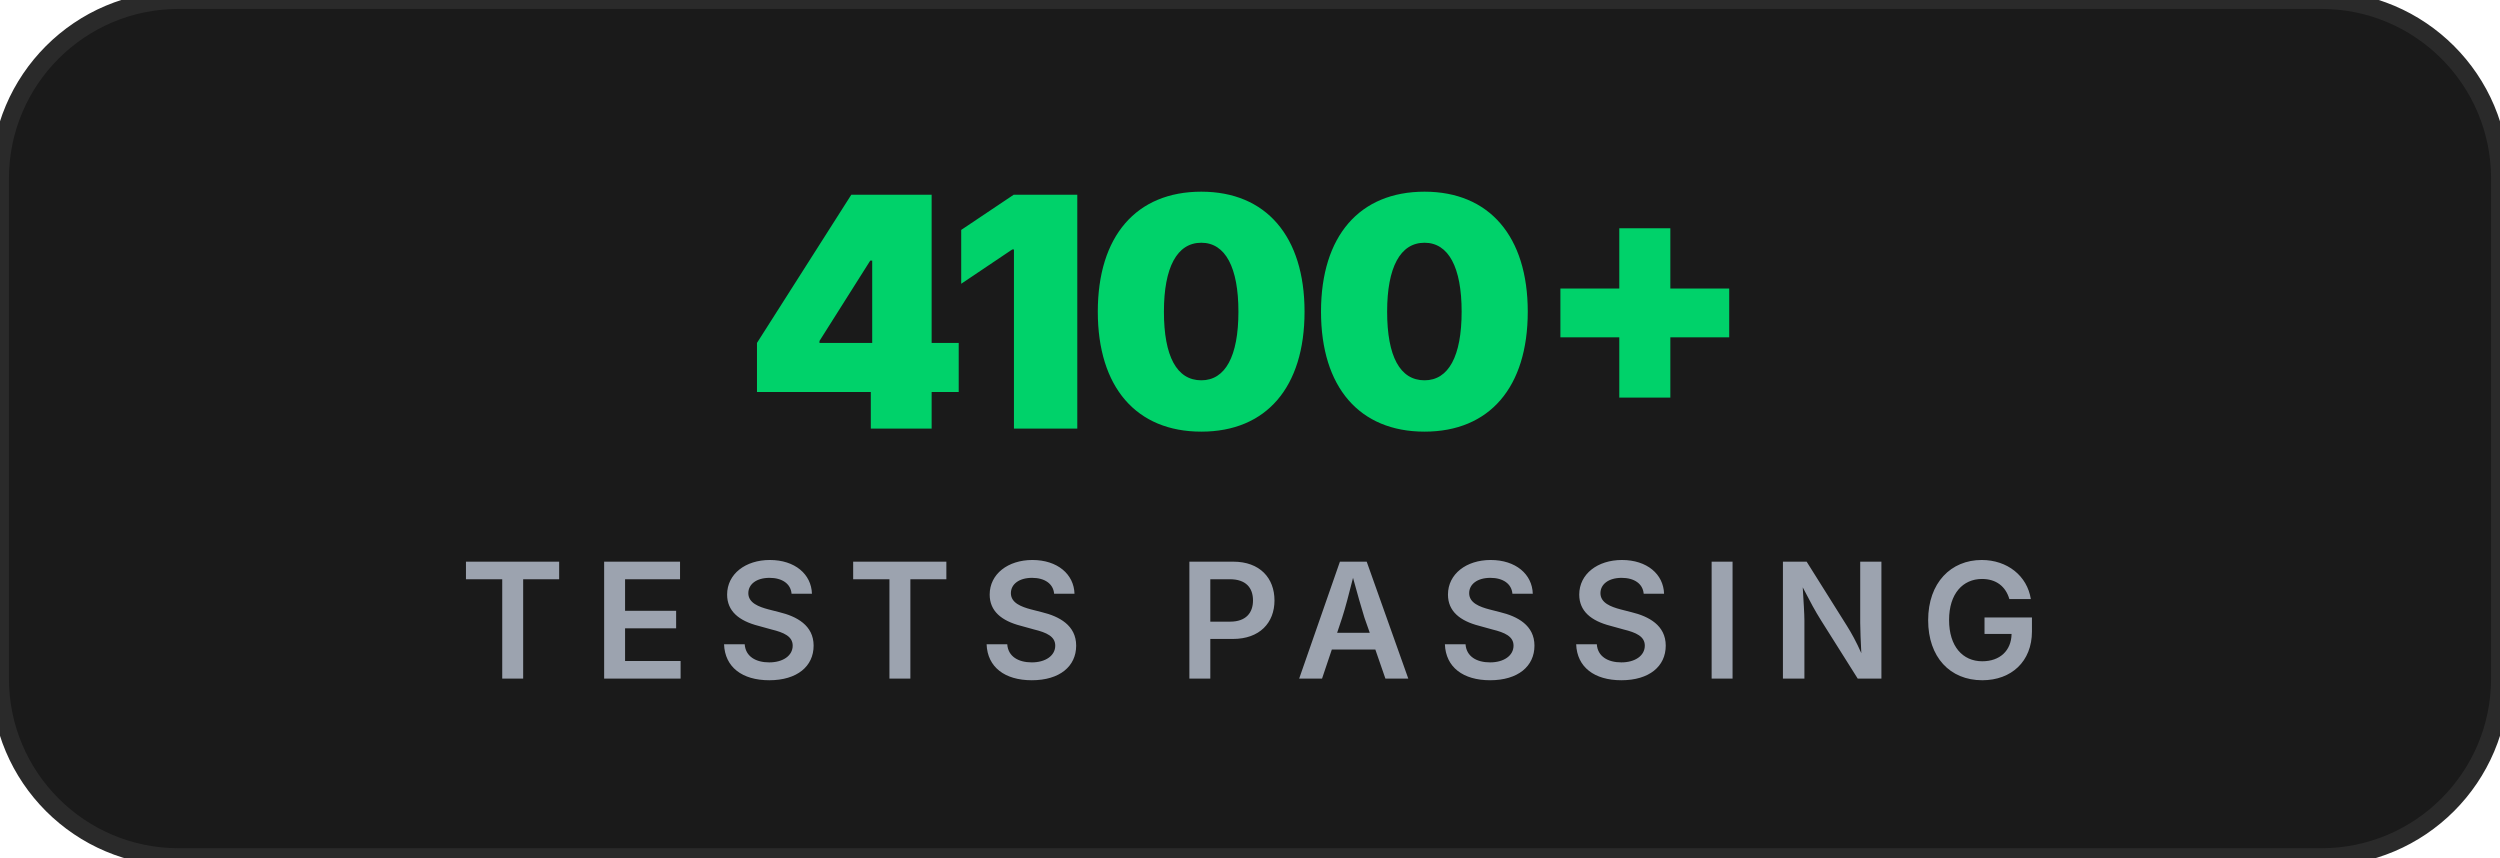
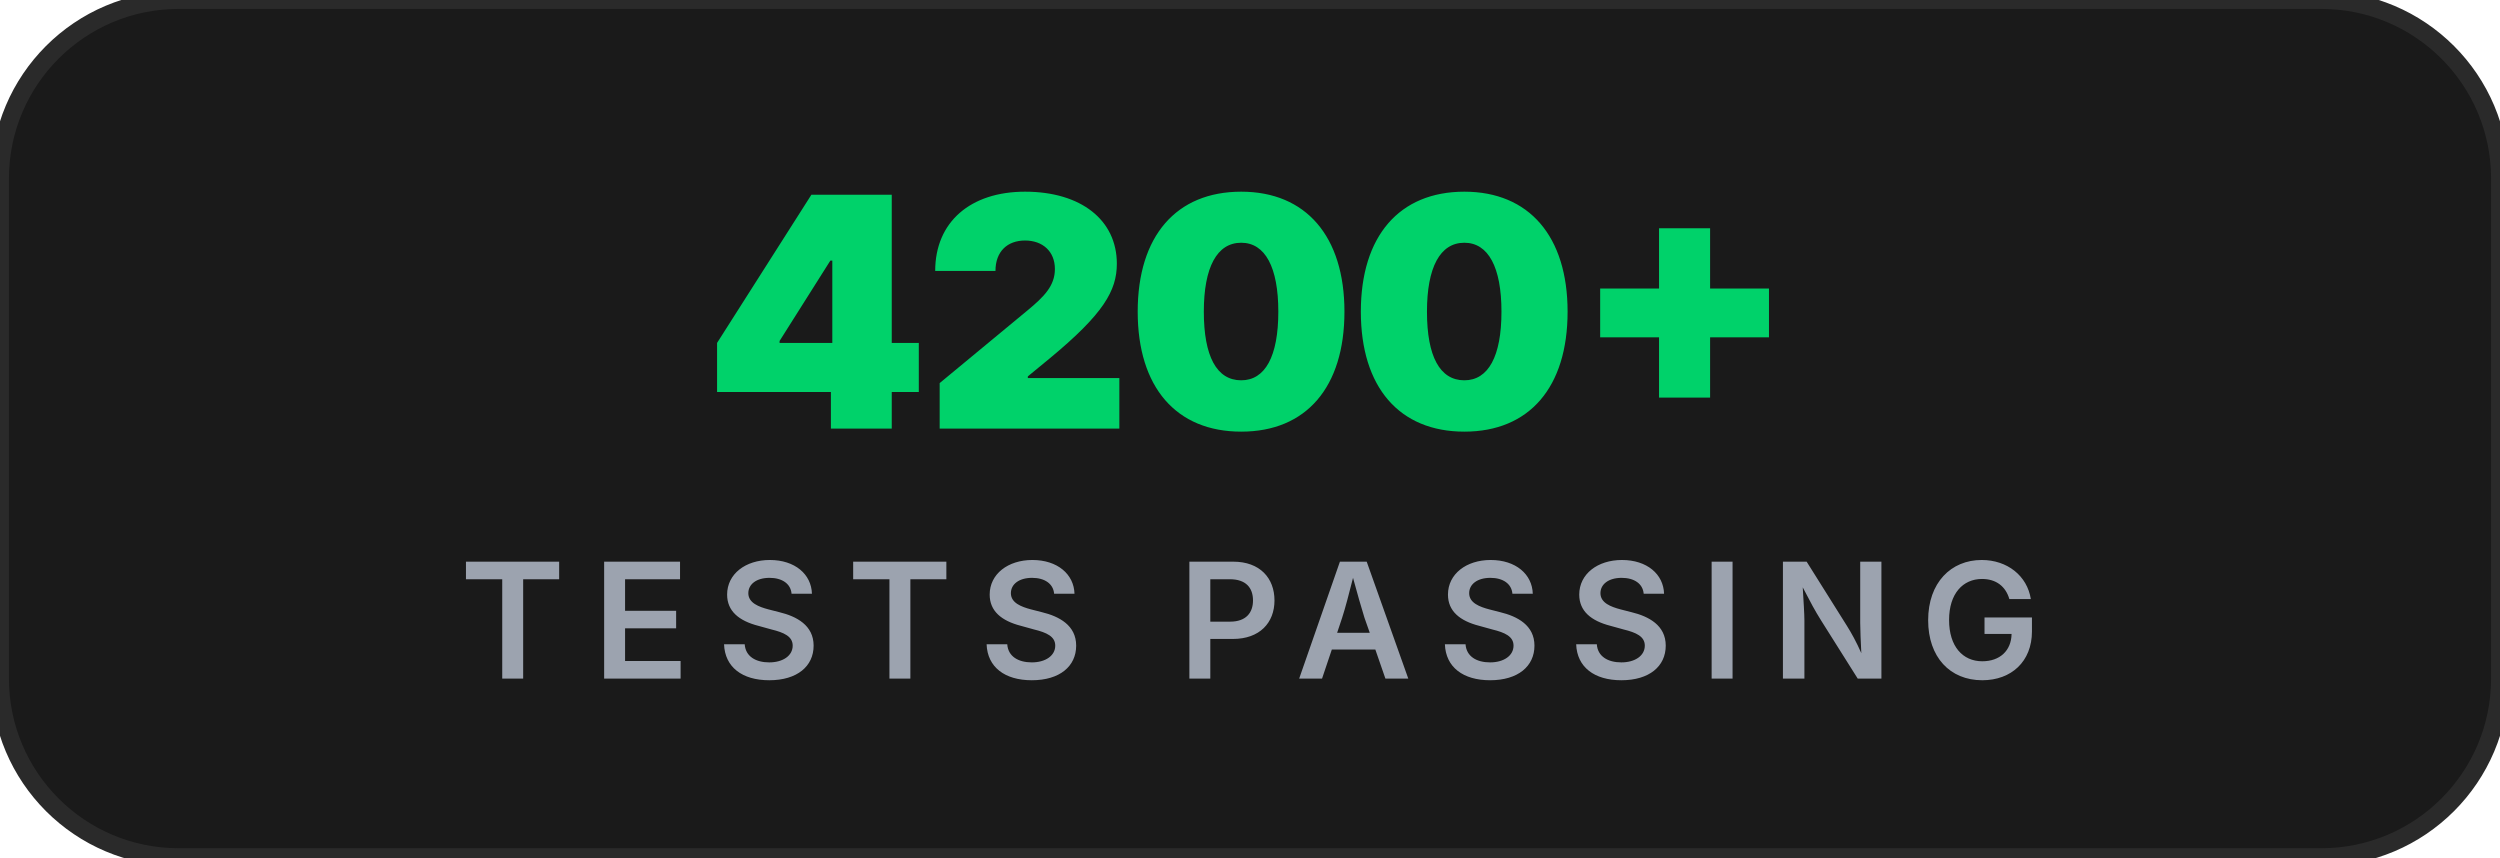
- <svg xmlns="http://www.w3.org/2000/svg" viewBox="0 0 140 48" fill="none" role="img" aria-label="TESTS PASSING: 4100+">
+ <svg xmlns="http://www.w3.org/2000/svg" viewBox="0 0 140 48" fill="none" role="img" aria-label="TESTS PASSING: 4200+">
  <rect x="0" y="0" width="140" height="48" rx="10" fill="#1A1A1A" stroke="#2A2A2A" stroke-width="1" />
-   <text x="70" y="24" fill="#00D26A" font-family="ui-sans-serif, -apple-system, &quot;Segoe UI&quot;, Inter, system-ui, sans-serif" font-size="18" font-weight="900" text-anchor="middle" letter-spacing="-0.3">4100+</text>
+   <text x="70" y="24" fill="#00D26A" font-family="ui-sans-serif, -apple-system, &quot;Segoe UI&quot;, Inter, system-ui, sans-serif" font-size="18" font-weight="900" text-anchor="middle" letter-spacing="-0.3">4200+</text>
  <text x="70" y="38" fill="#9CA3AF" font-family="ui-sans-serif, -apple-system, &quot;Segoe UI&quot;, Inter, system-ui, sans-serif" font-size="9" font-weight="600" text-anchor="middle" letter-spacing="1.5">TESTS PASSING</text>
</svg>
